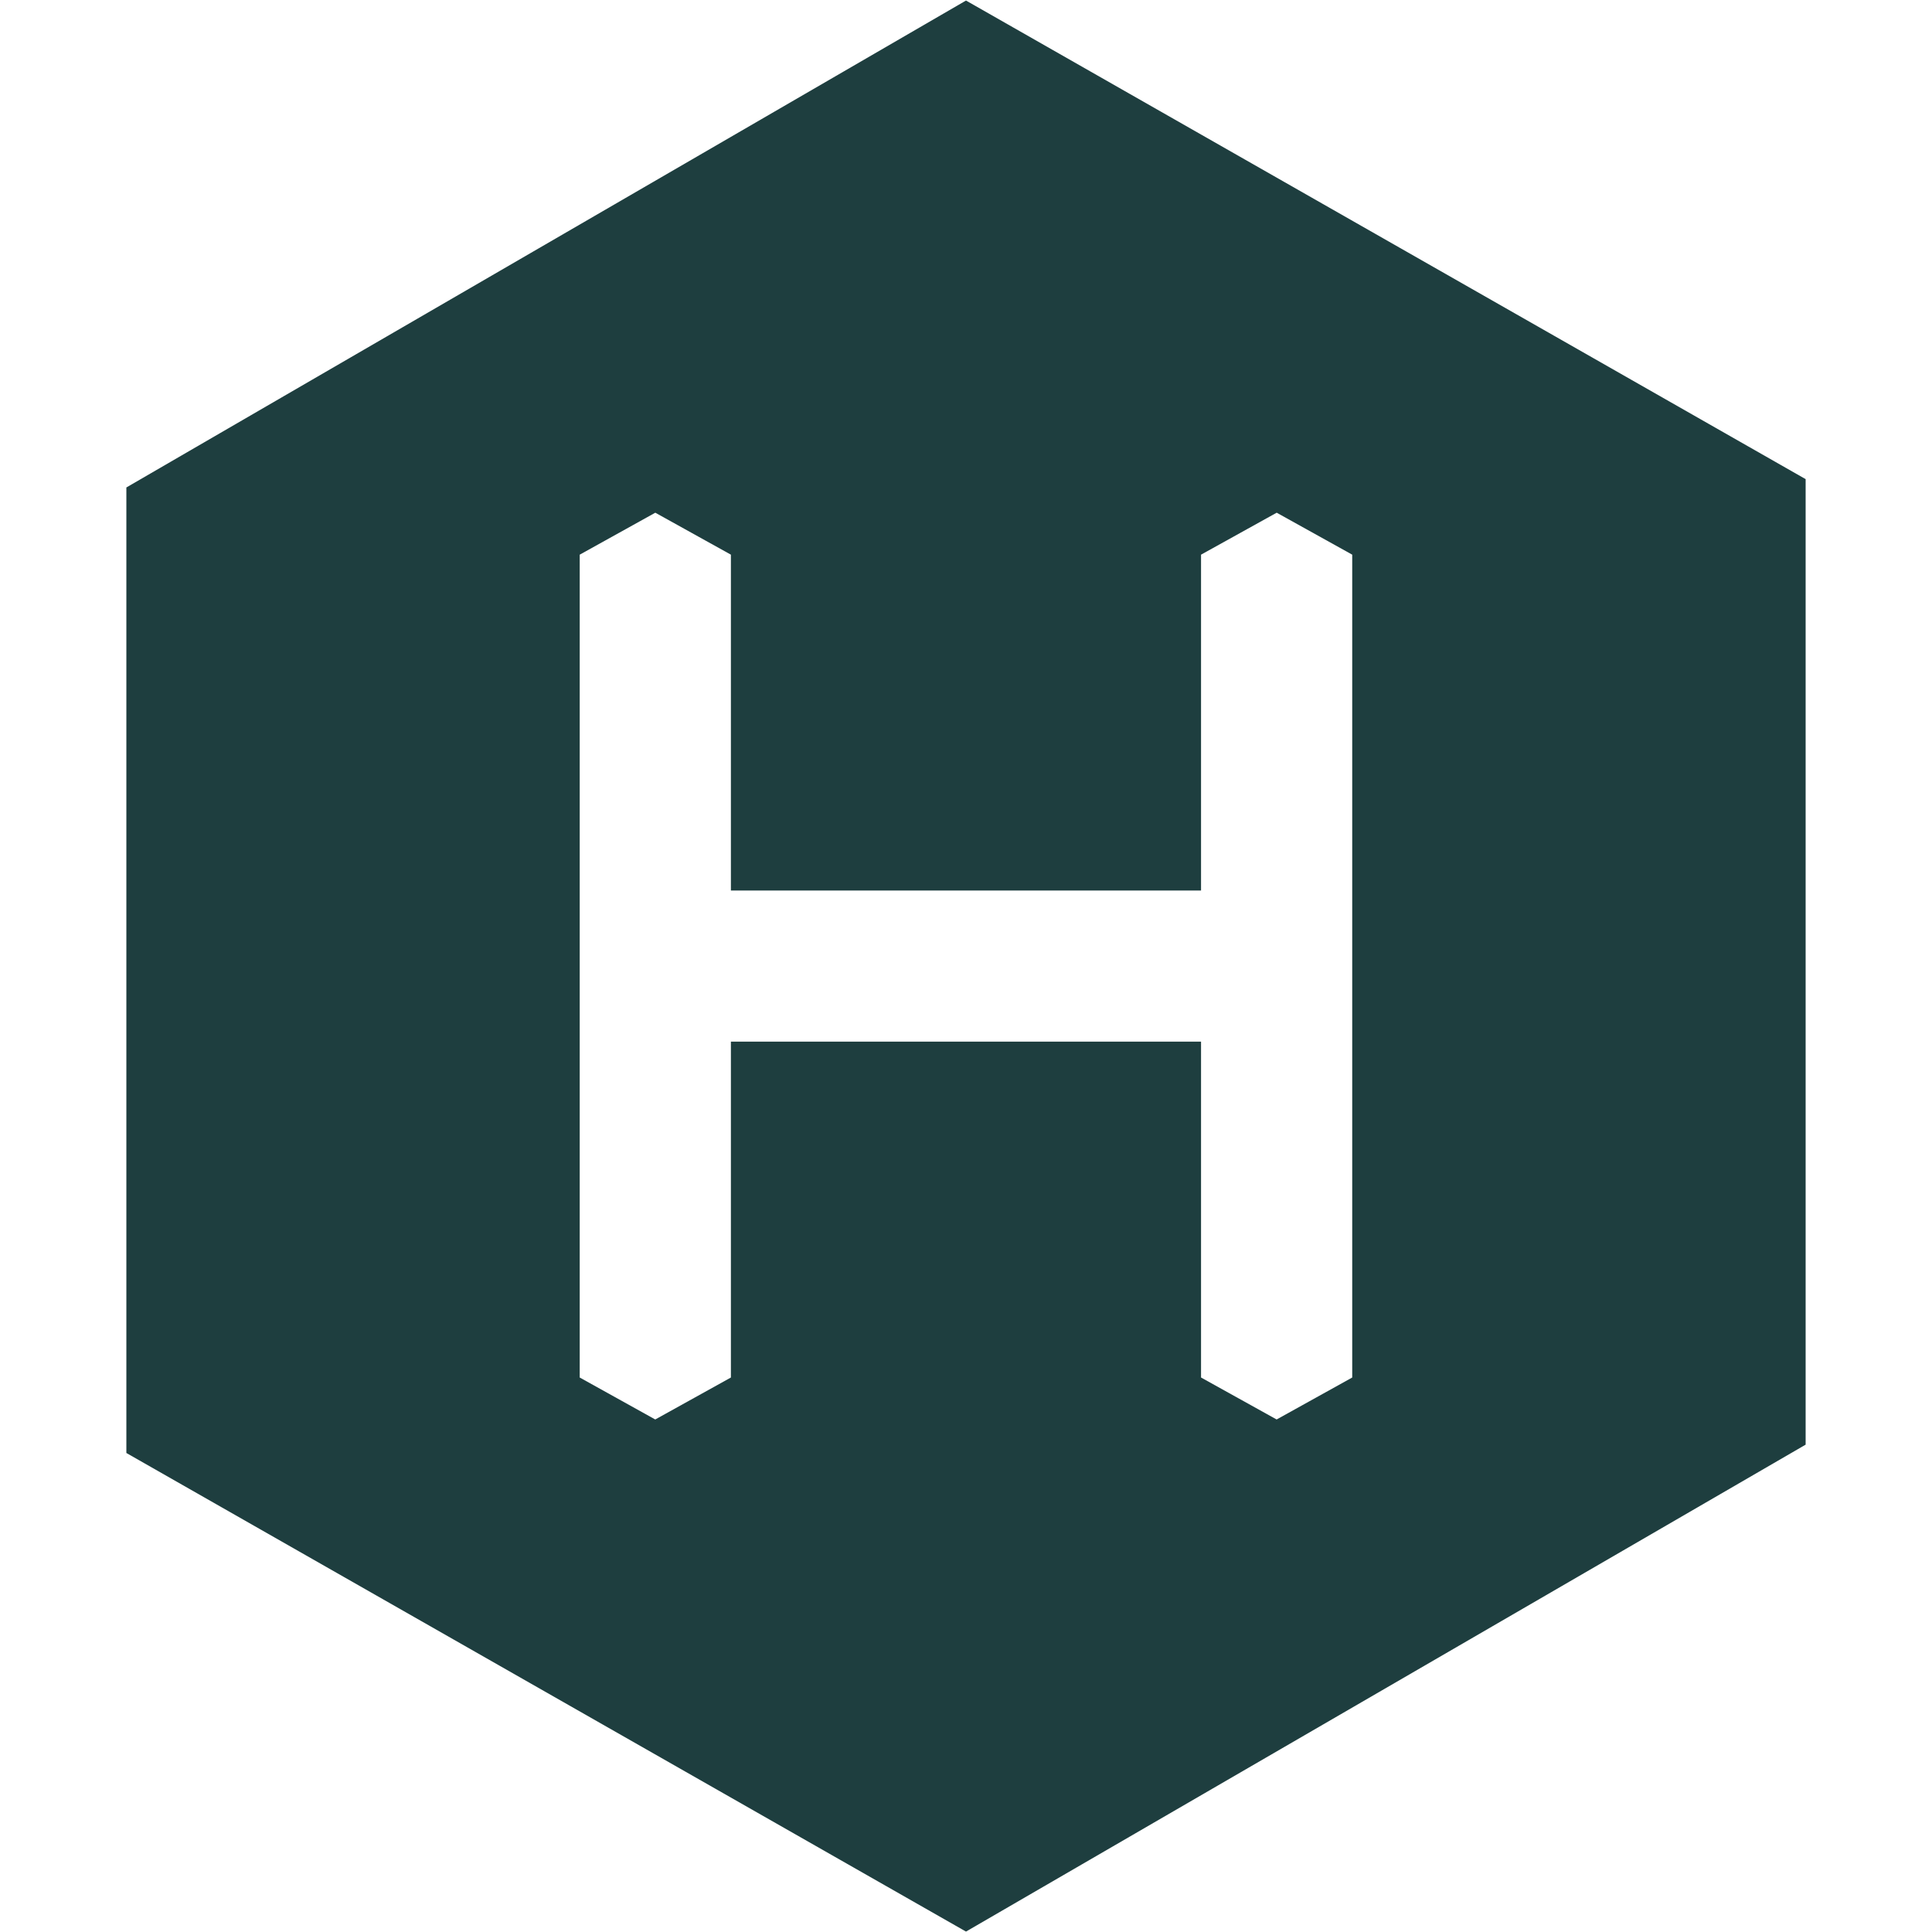
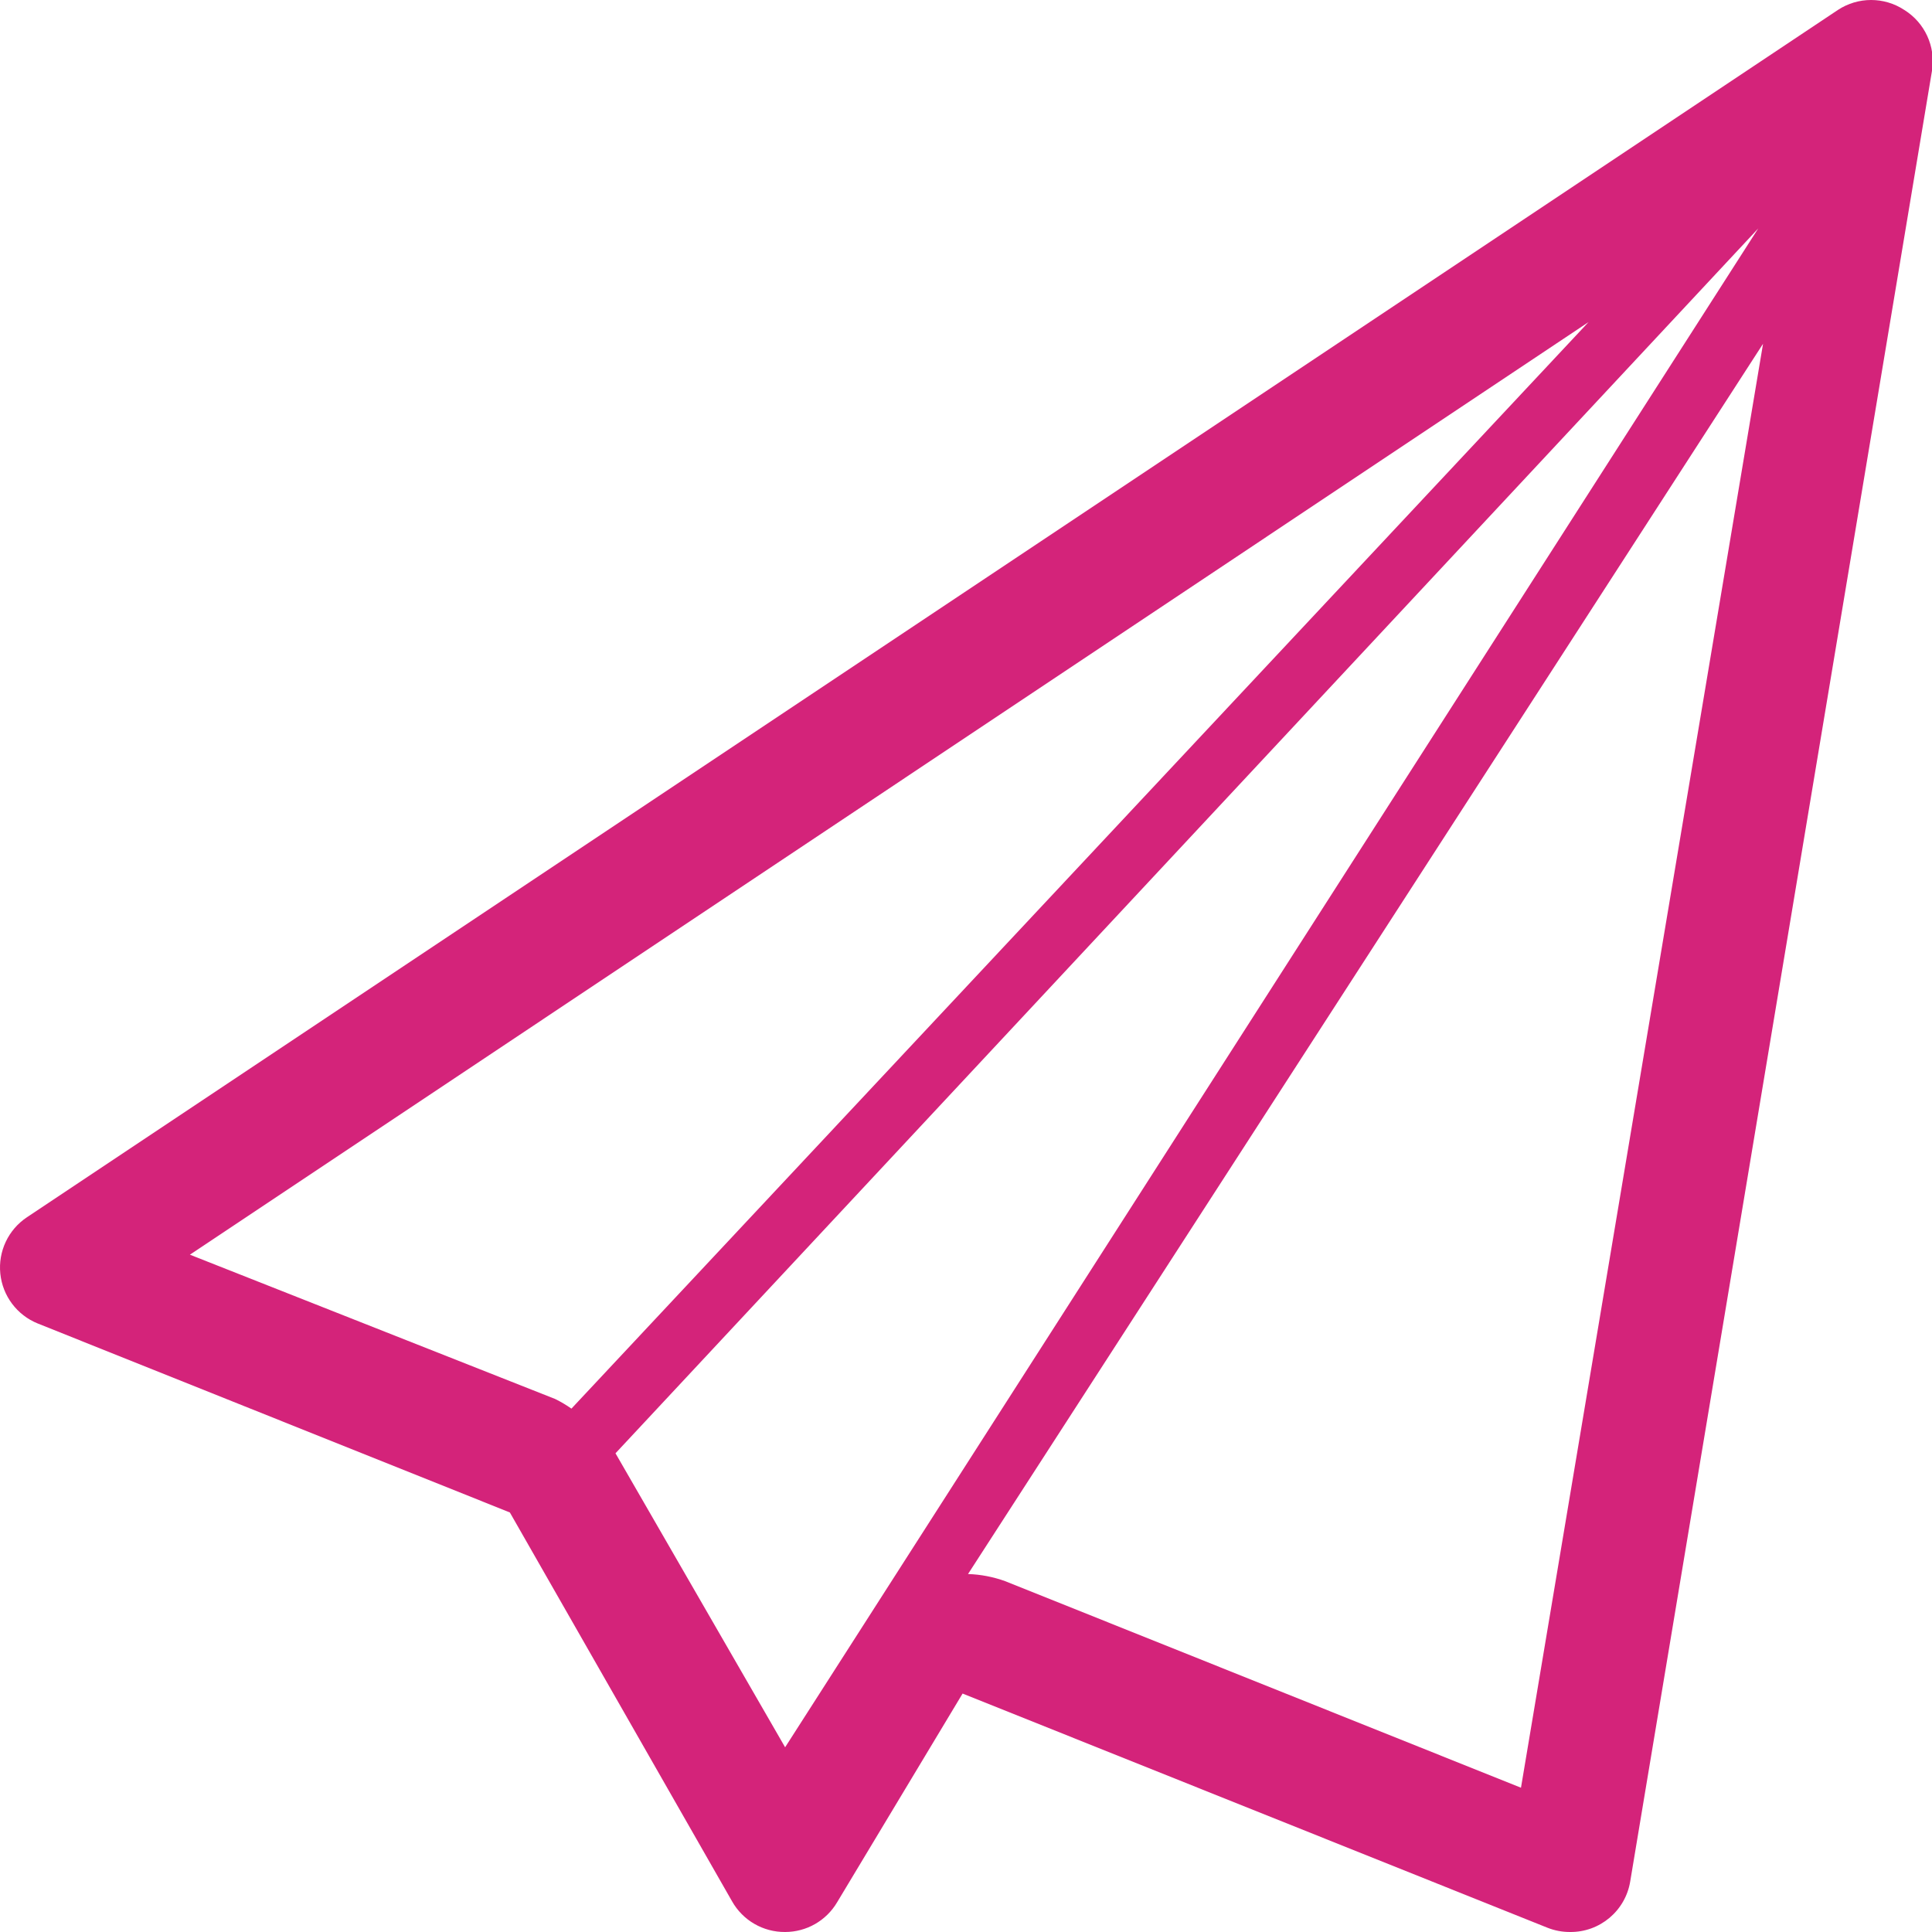
- <svg xmlns="http://www.w3.org/2000/svg" t="1542379931426" class="icon" style="" viewBox="0 0 1024 1024" version="1.1" p-id="1734" width="128" height="128">
+ <svg xmlns="http://www.w3.org/2000/svg" t="1596347500074" class="icon" viewBox="0 0 1024 1024" version="1.1" p-id="922" width="200" height="200">
  <defs>
    <style type="text/css" />
  </defs>
-   <path d="M512 0.288L66.976 258.368v511.744L512 1023.776l445.024-258.08V253.952L512 0.288z m204.704 729.824l-40.064 22.24-40.064-22.24v-178.016h-249.184v178.016l-40.096 22.24-40.032-22.24V293.984l40.064-22.24 40.064 22.24v178.016h249.184V293.984l40.096-22.24 40.032 22.24v436.128z" fill="#1e3e3f" p-id="1735" />
+   <path d="M1009.319 5.274a31.995 31.995 0 0 0-35.195 0l-959.852 639.902a31.995 31.995 0 0 0 5.759 56.311l250.202 100.145 117.742 206.048A31.995 31.995 0 0 0 416.13 1023.997a31.995 31.995 0 0 0 27.516-15.678l66.55-110.703 310.032 124.141A31.995 31.995 0 0 0 832.066 1023.997a31.995 31.995 0 0 0 31.995-26.876l159.975-959.852a31.995 31.995 0 0 0-14.718-31.995zM100.659 665.013L841.985 170.689l-539.117 575.911a63.99 63.99 0 0 0-8.639-5.119z m225.565 105.264L931.891 121.096 416.13 926.092z m479.926 177.253l-273.238-109.423a63.99 63.99 0 0 0-19.837-3.839L934.451 182.207z" fill="#d4237a" p-id="923" />
</svg>
